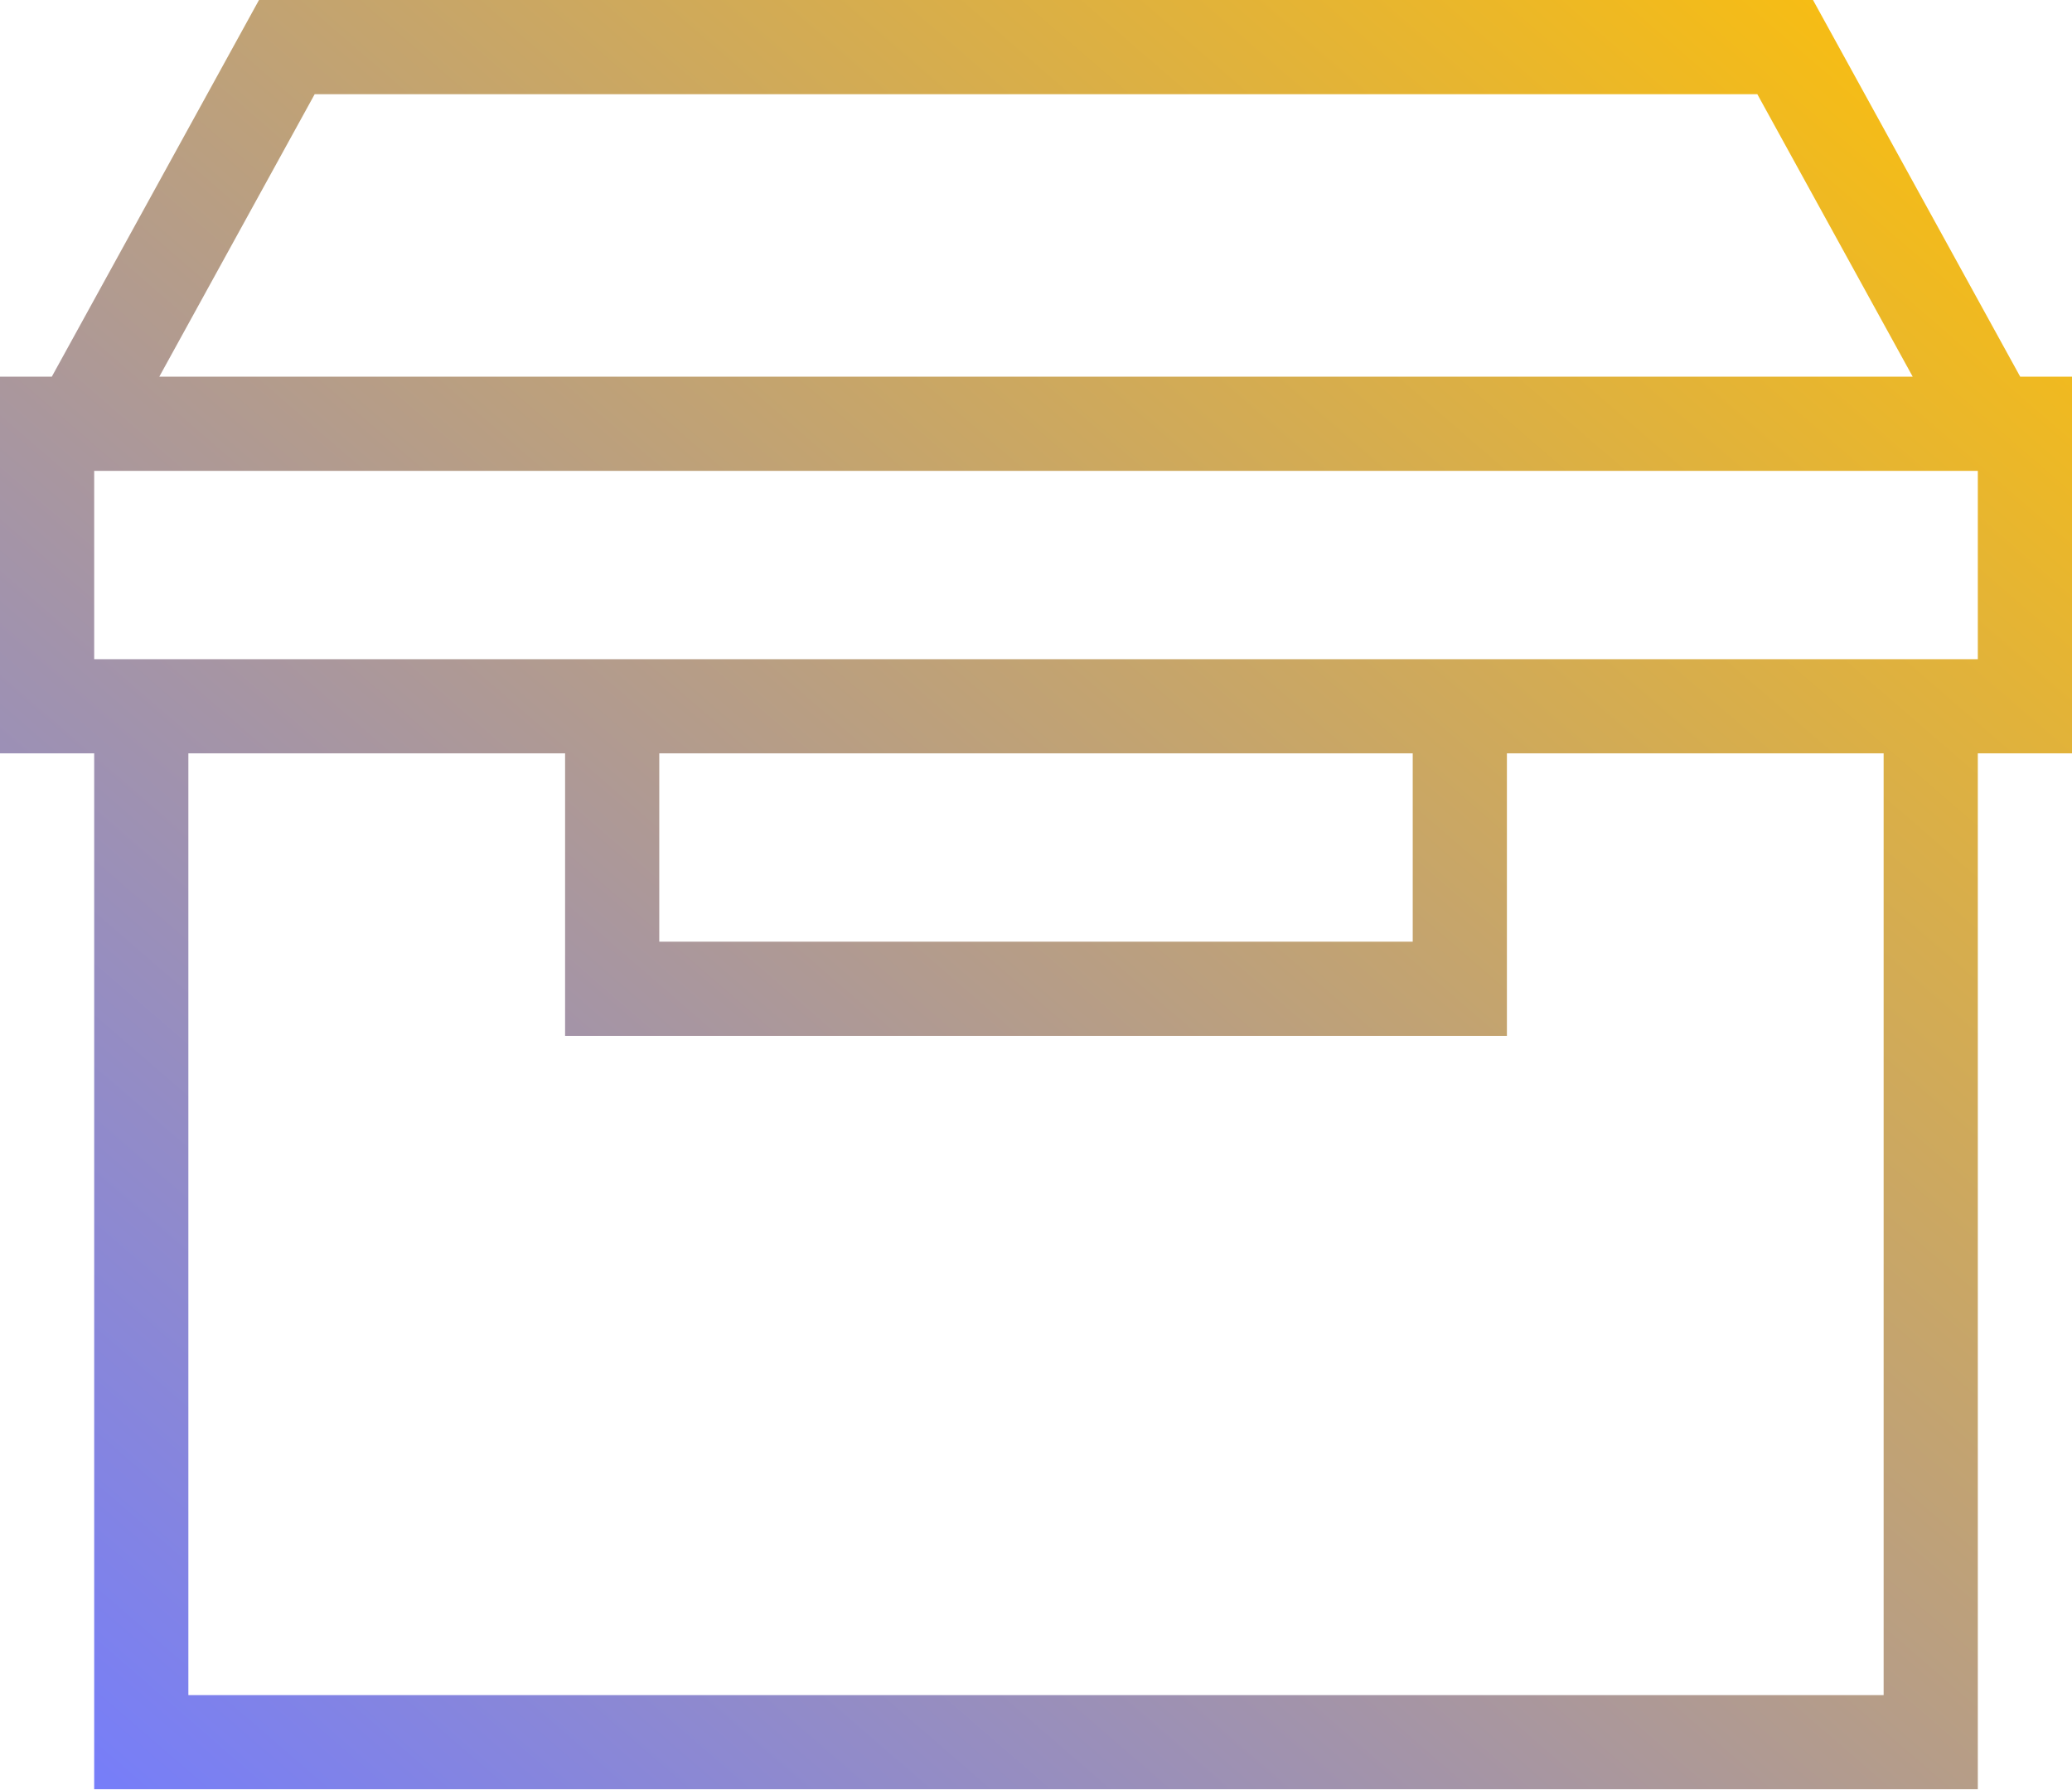
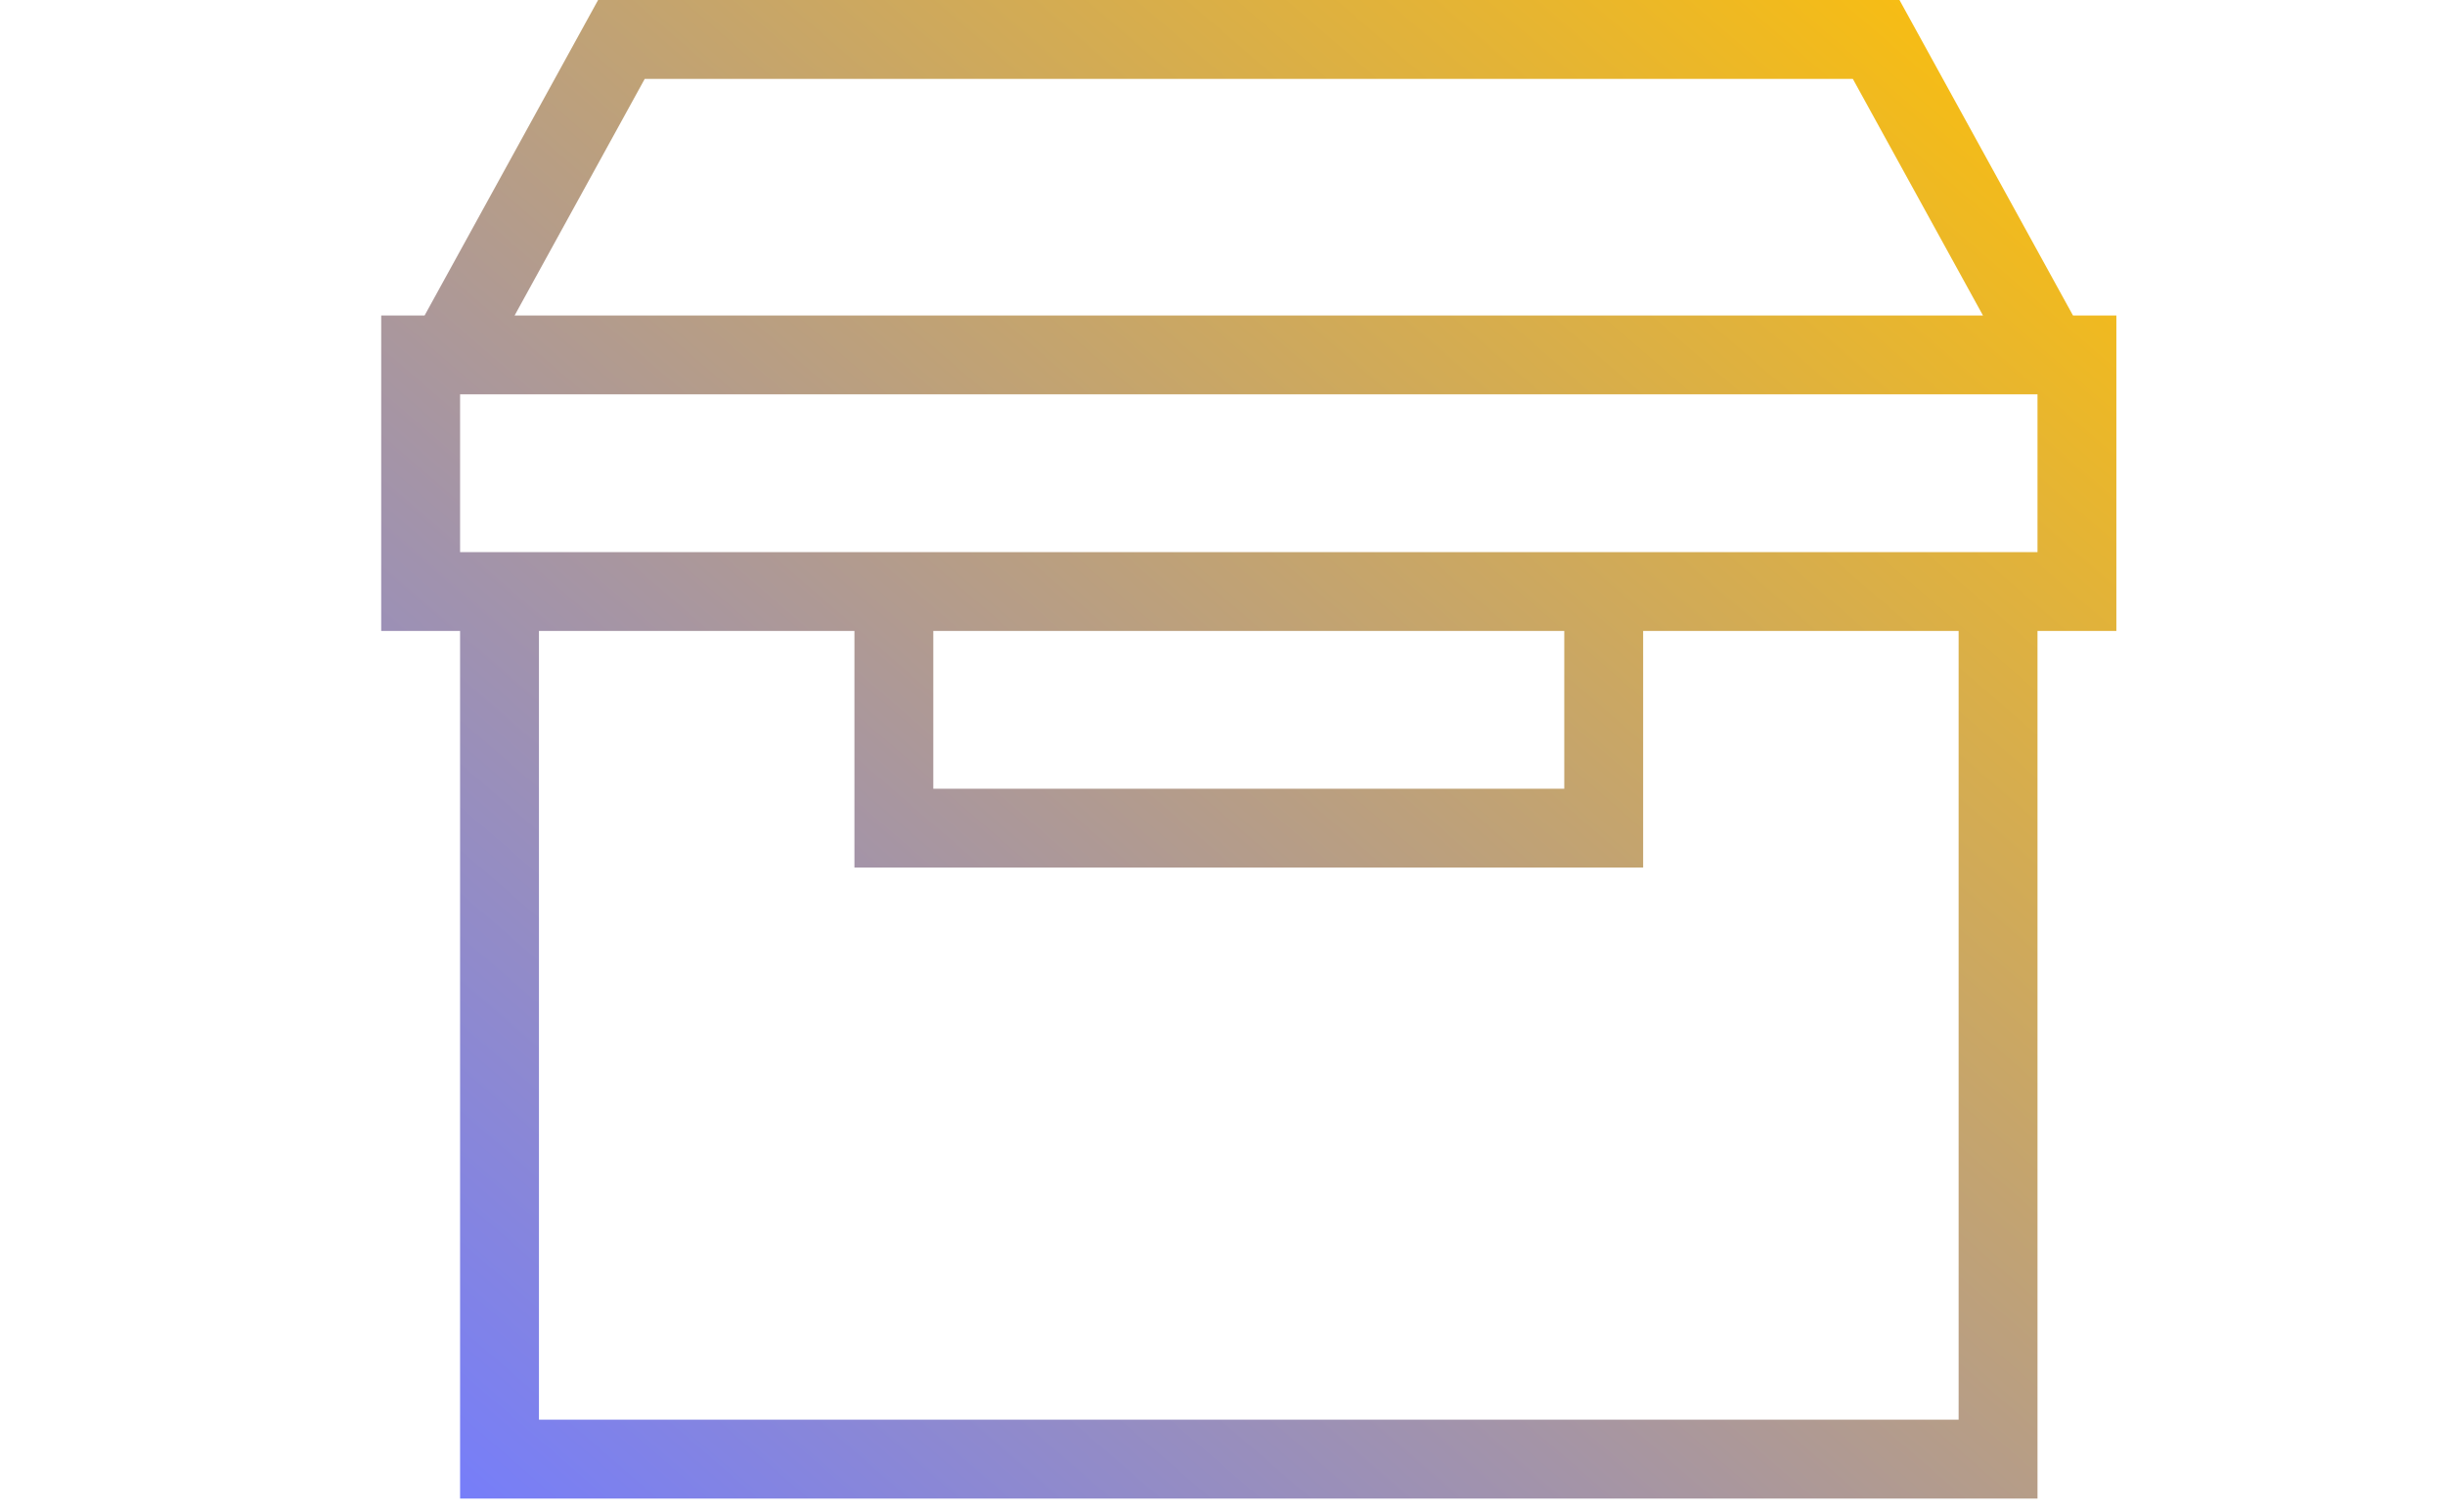
- <svg xmlns="http://www.w3.org/2000/svg" width="132" height="114" viewBox="0 0 132 114" fill="none">
-   <path fill-rule="evenodd" clip-rule="evenodd" d="M16.5 0H115.5L128.7 24H132V30V48H126V114H6V48H0V30V24H3.3L16.5 0ZM10.148 24H121.852L111.952 6H20.048L10.148 24ZM6 30V42H36H96H126V30H6ZM12 108V48H36V66H96V48H120V108H12ZM42 60V48H90V60H42Z" fill="url(#paint0_linear)" />
+ <svg xmlns="http://www.w3.org/2000/svg" width="186" height="115" viewBox="0 0 186 115" fill="none">
+   <path fill-rule="evenodd" clip-rule="evenodd" d="M45.5 0H144.5L157.7 24H161V30V48H155V114H35V48H29V30V24H32.3L45.5 0ZM39.148 24H150.852L140.952 6H49.048L39.148 24ZM35 30V42H65H125H155V30H35ZM41 108V48H65V66H125V48H149V108H41ZM71 60V48H119V60H71Z" fill="url(#paint0_linear)" />
  <defs>
-     <linearGradient id="paint0_linear" x1="66" y1="-57" x2="-46.786" y2="73.594" gradientUnits="userSpaceOnUse">
+     <linearGradient id="paint0_linear" x1="95" y1="-57" x2="-17.786" y2="73.594" gradientUnits="userSpaceOnUse">
      <stop stop-color="#FFC105" />
      <stop offset="1" stop-color="#737CFF" />
    </linearGradient>
  </defs>
</svg>
